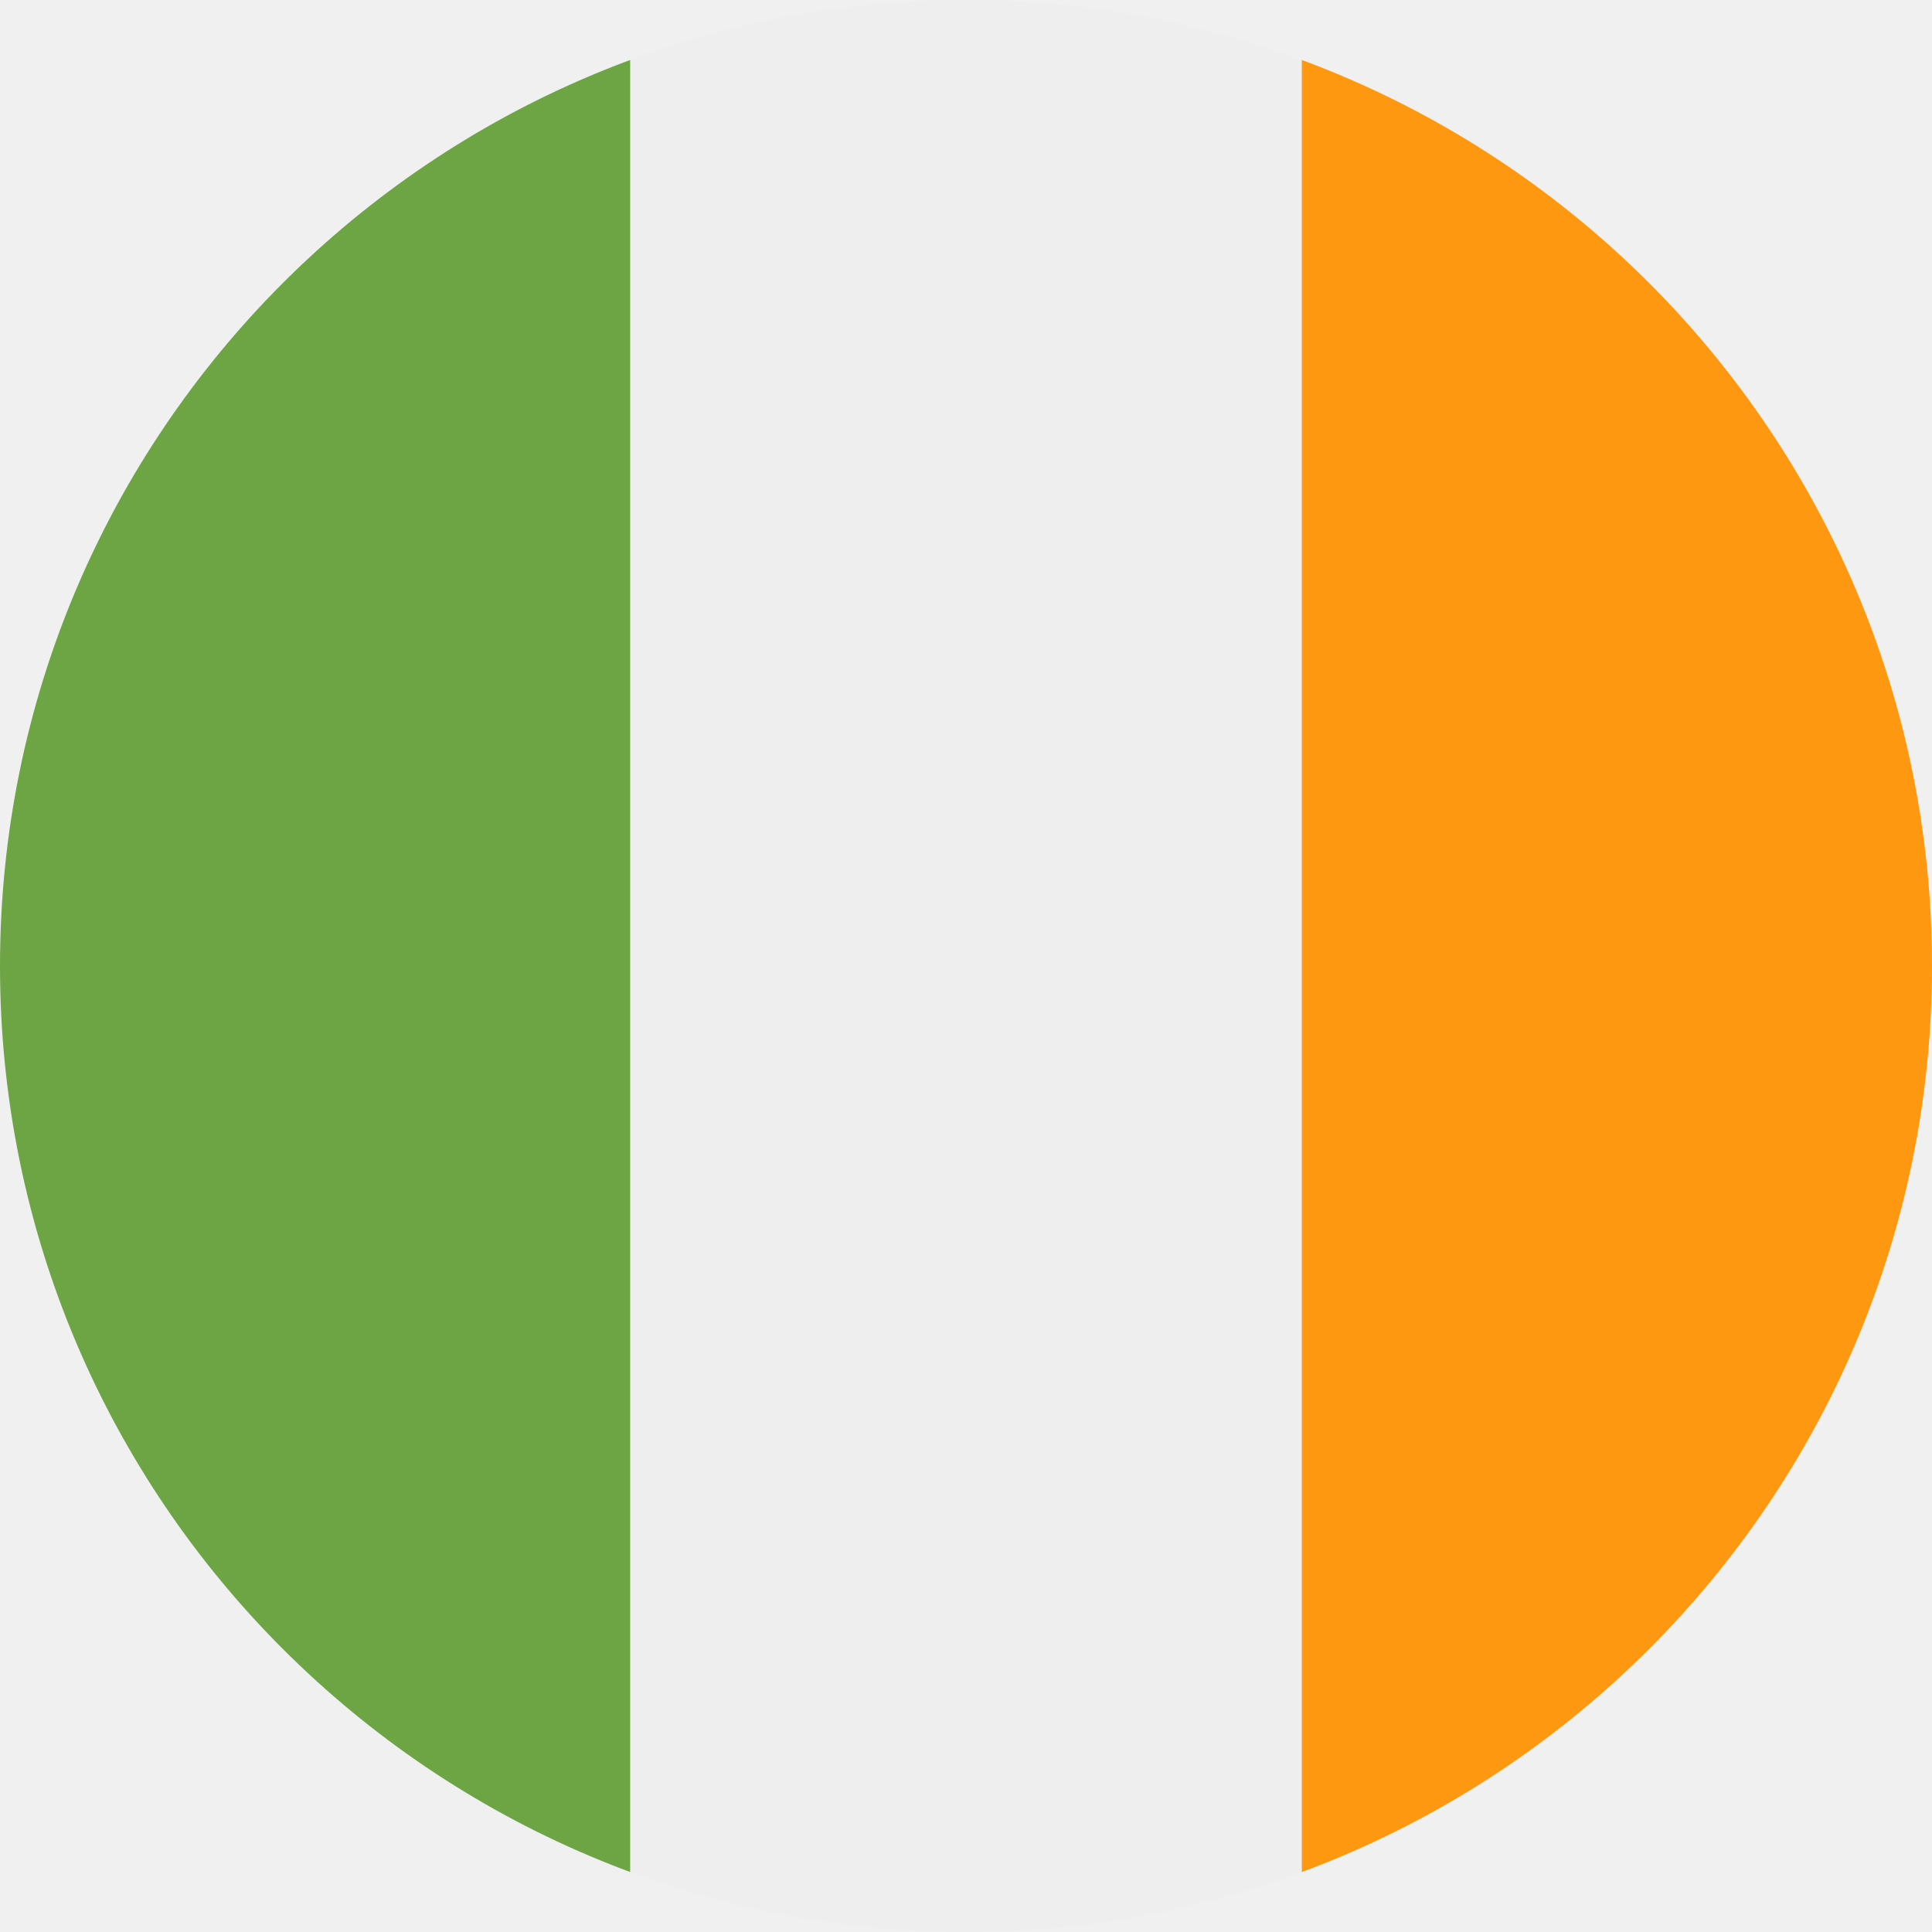
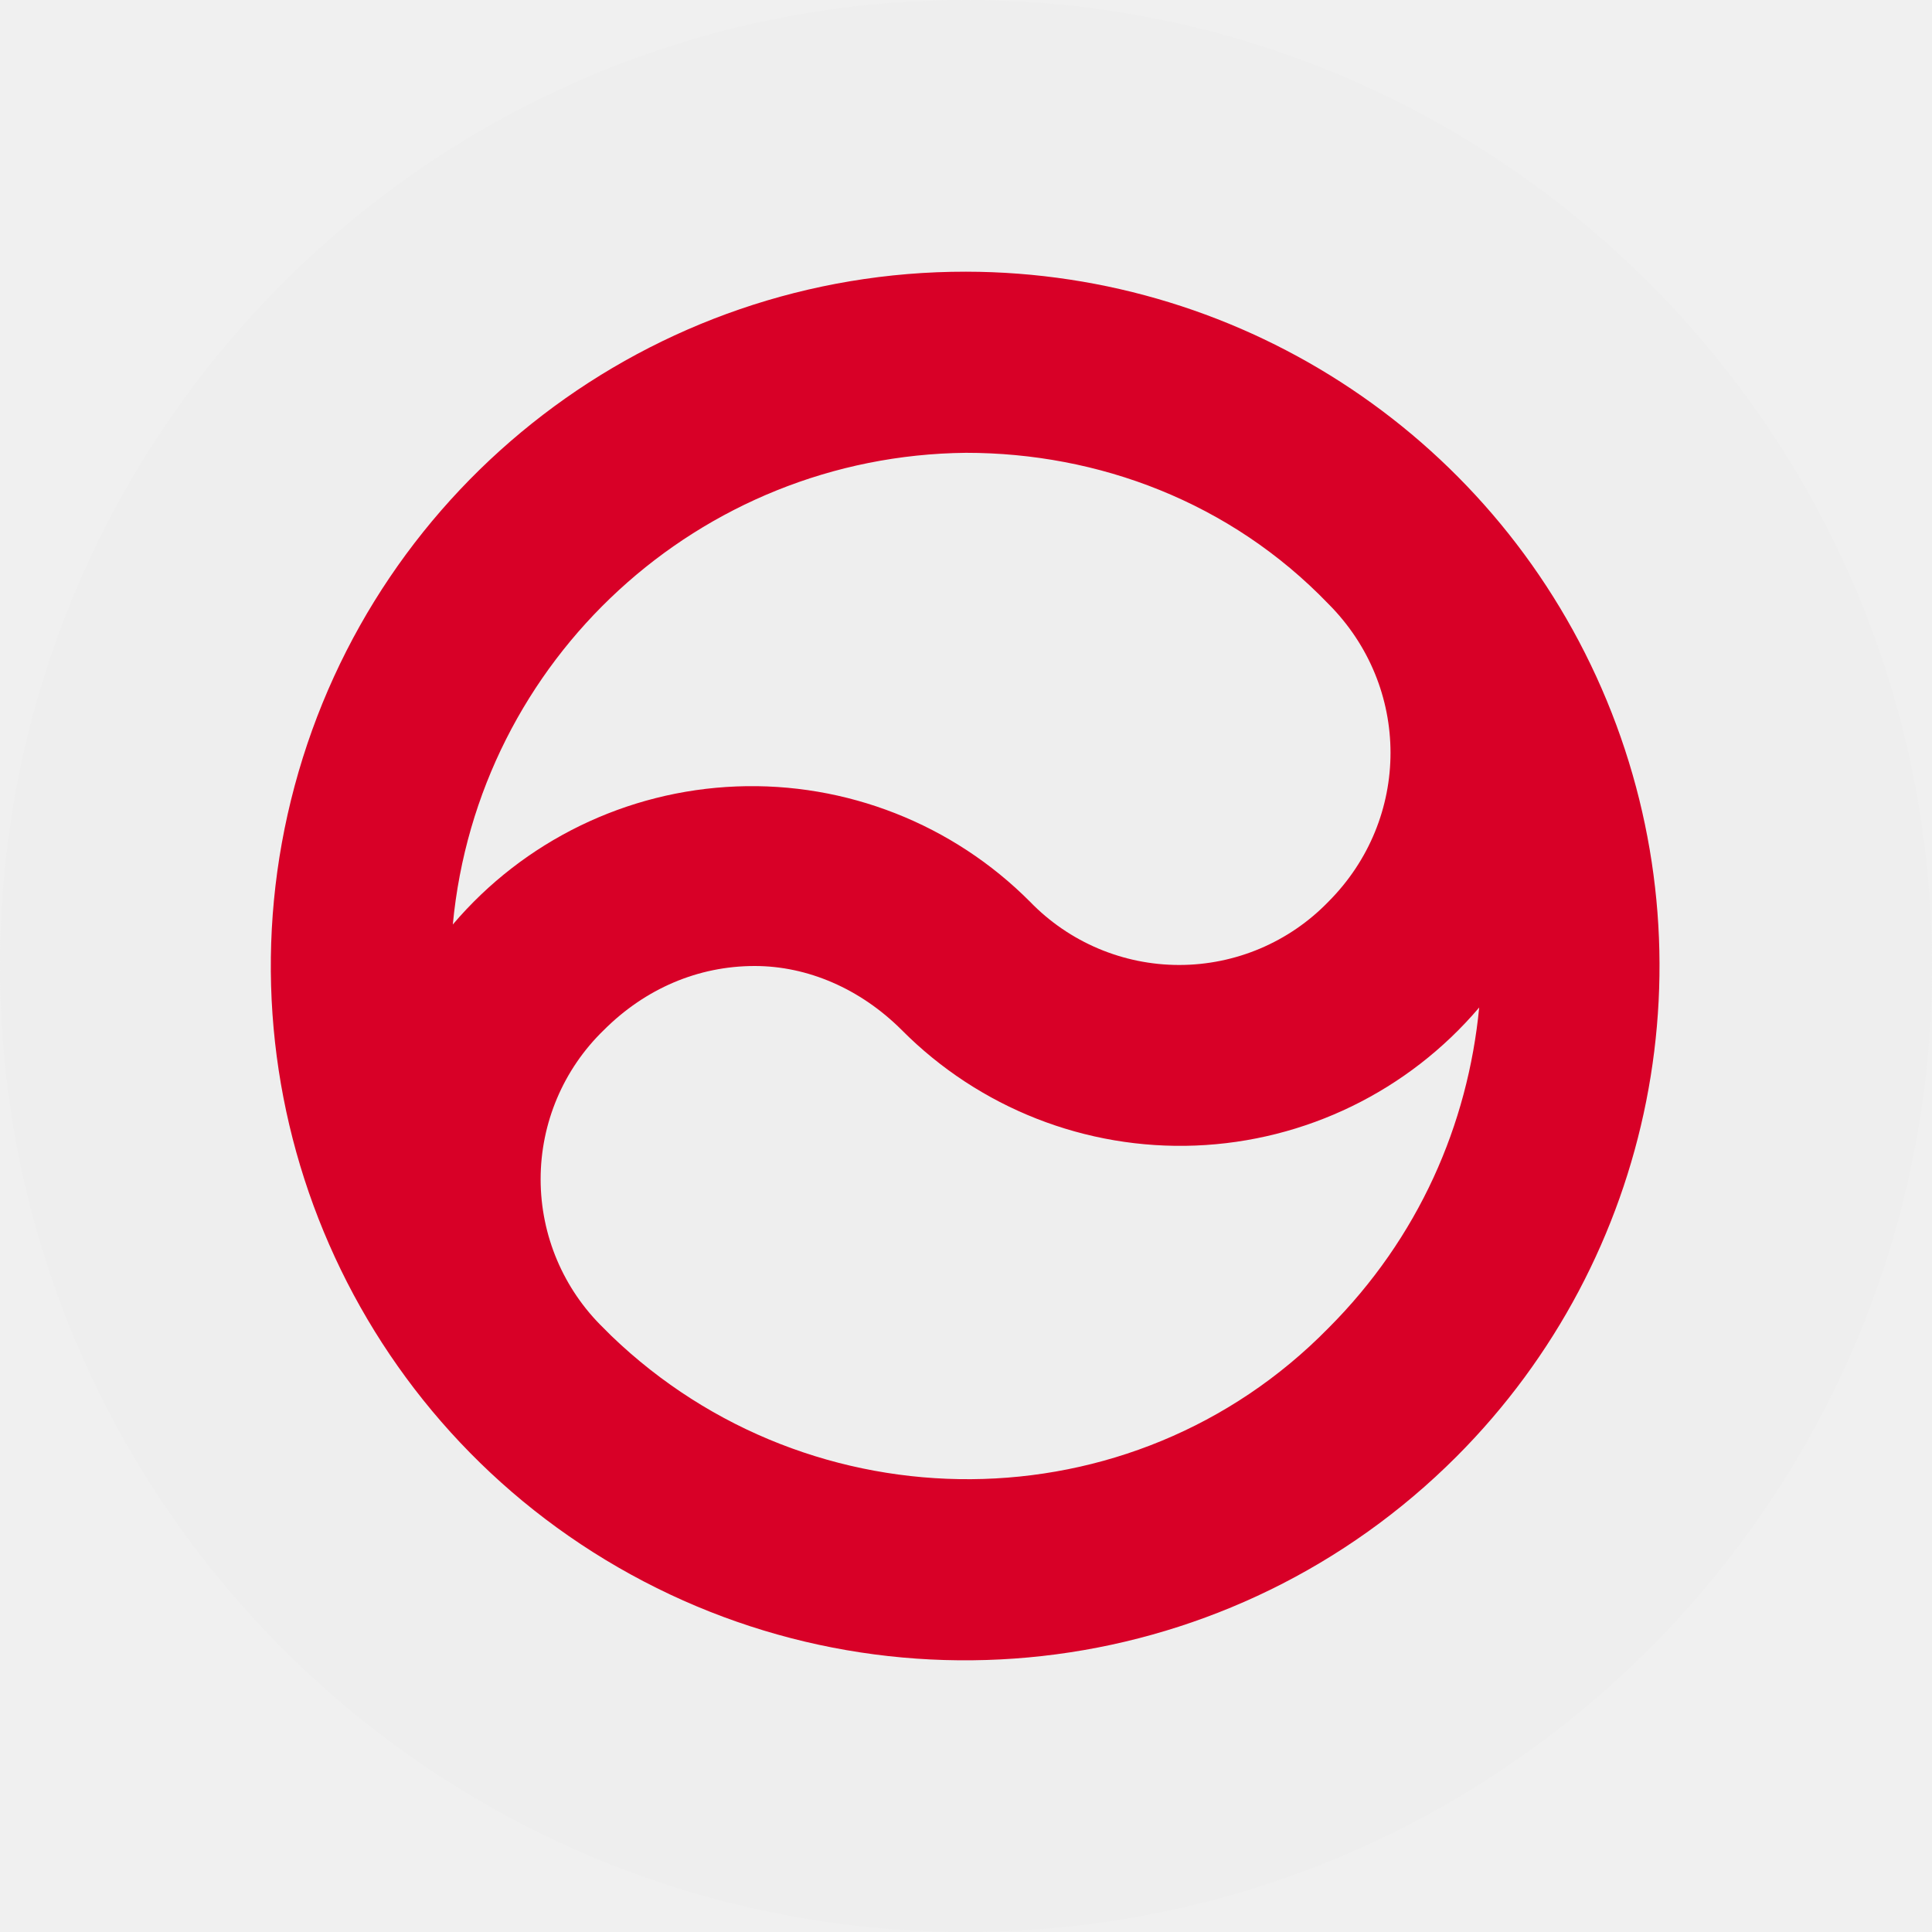
<svg xmlns="http://www.w3.org/2000/svg" width="512" height="512" viewBox="0 0 512 512">
  <mask id="a">
    <circle cx="256" cy="256" r="256" fill="#fff" />
  </mask>
  <g mask="url(#a)">
-     <path fill="#eee" d="M167 0h178l25.9 252.3L345 512H167l-29.8-253.4z" />
-     <path fill="#6da544" d="M0 0h167v512H0z" />
-     <path fill="#ff9811" d="M345 0h167v512H345z" />
+     <path fill="#eee" d="M0 0h512v512H0z" />
+     <path fill="#d80027" d="M256 72a184 184 0 1 0 130 314A184 184 0 0 0 256 72zm0 48c35 0 70 13 96 40 22 22 22 57 0 79a55 55 0 0 1-79 0 104 104 0 0 0-153 6 138 138 0 0 1 136-125zm-56 136c14 0 28 6 39 17a104 104 0 0 0 153-6c-3 31-16 61-40 85-52 53-137 53-190 2l-1-1a24 24 0 0 0-1-1 55 55 0 0 1 0-79c11-11 25-17 40-17z" />
  </g>
</svg>
